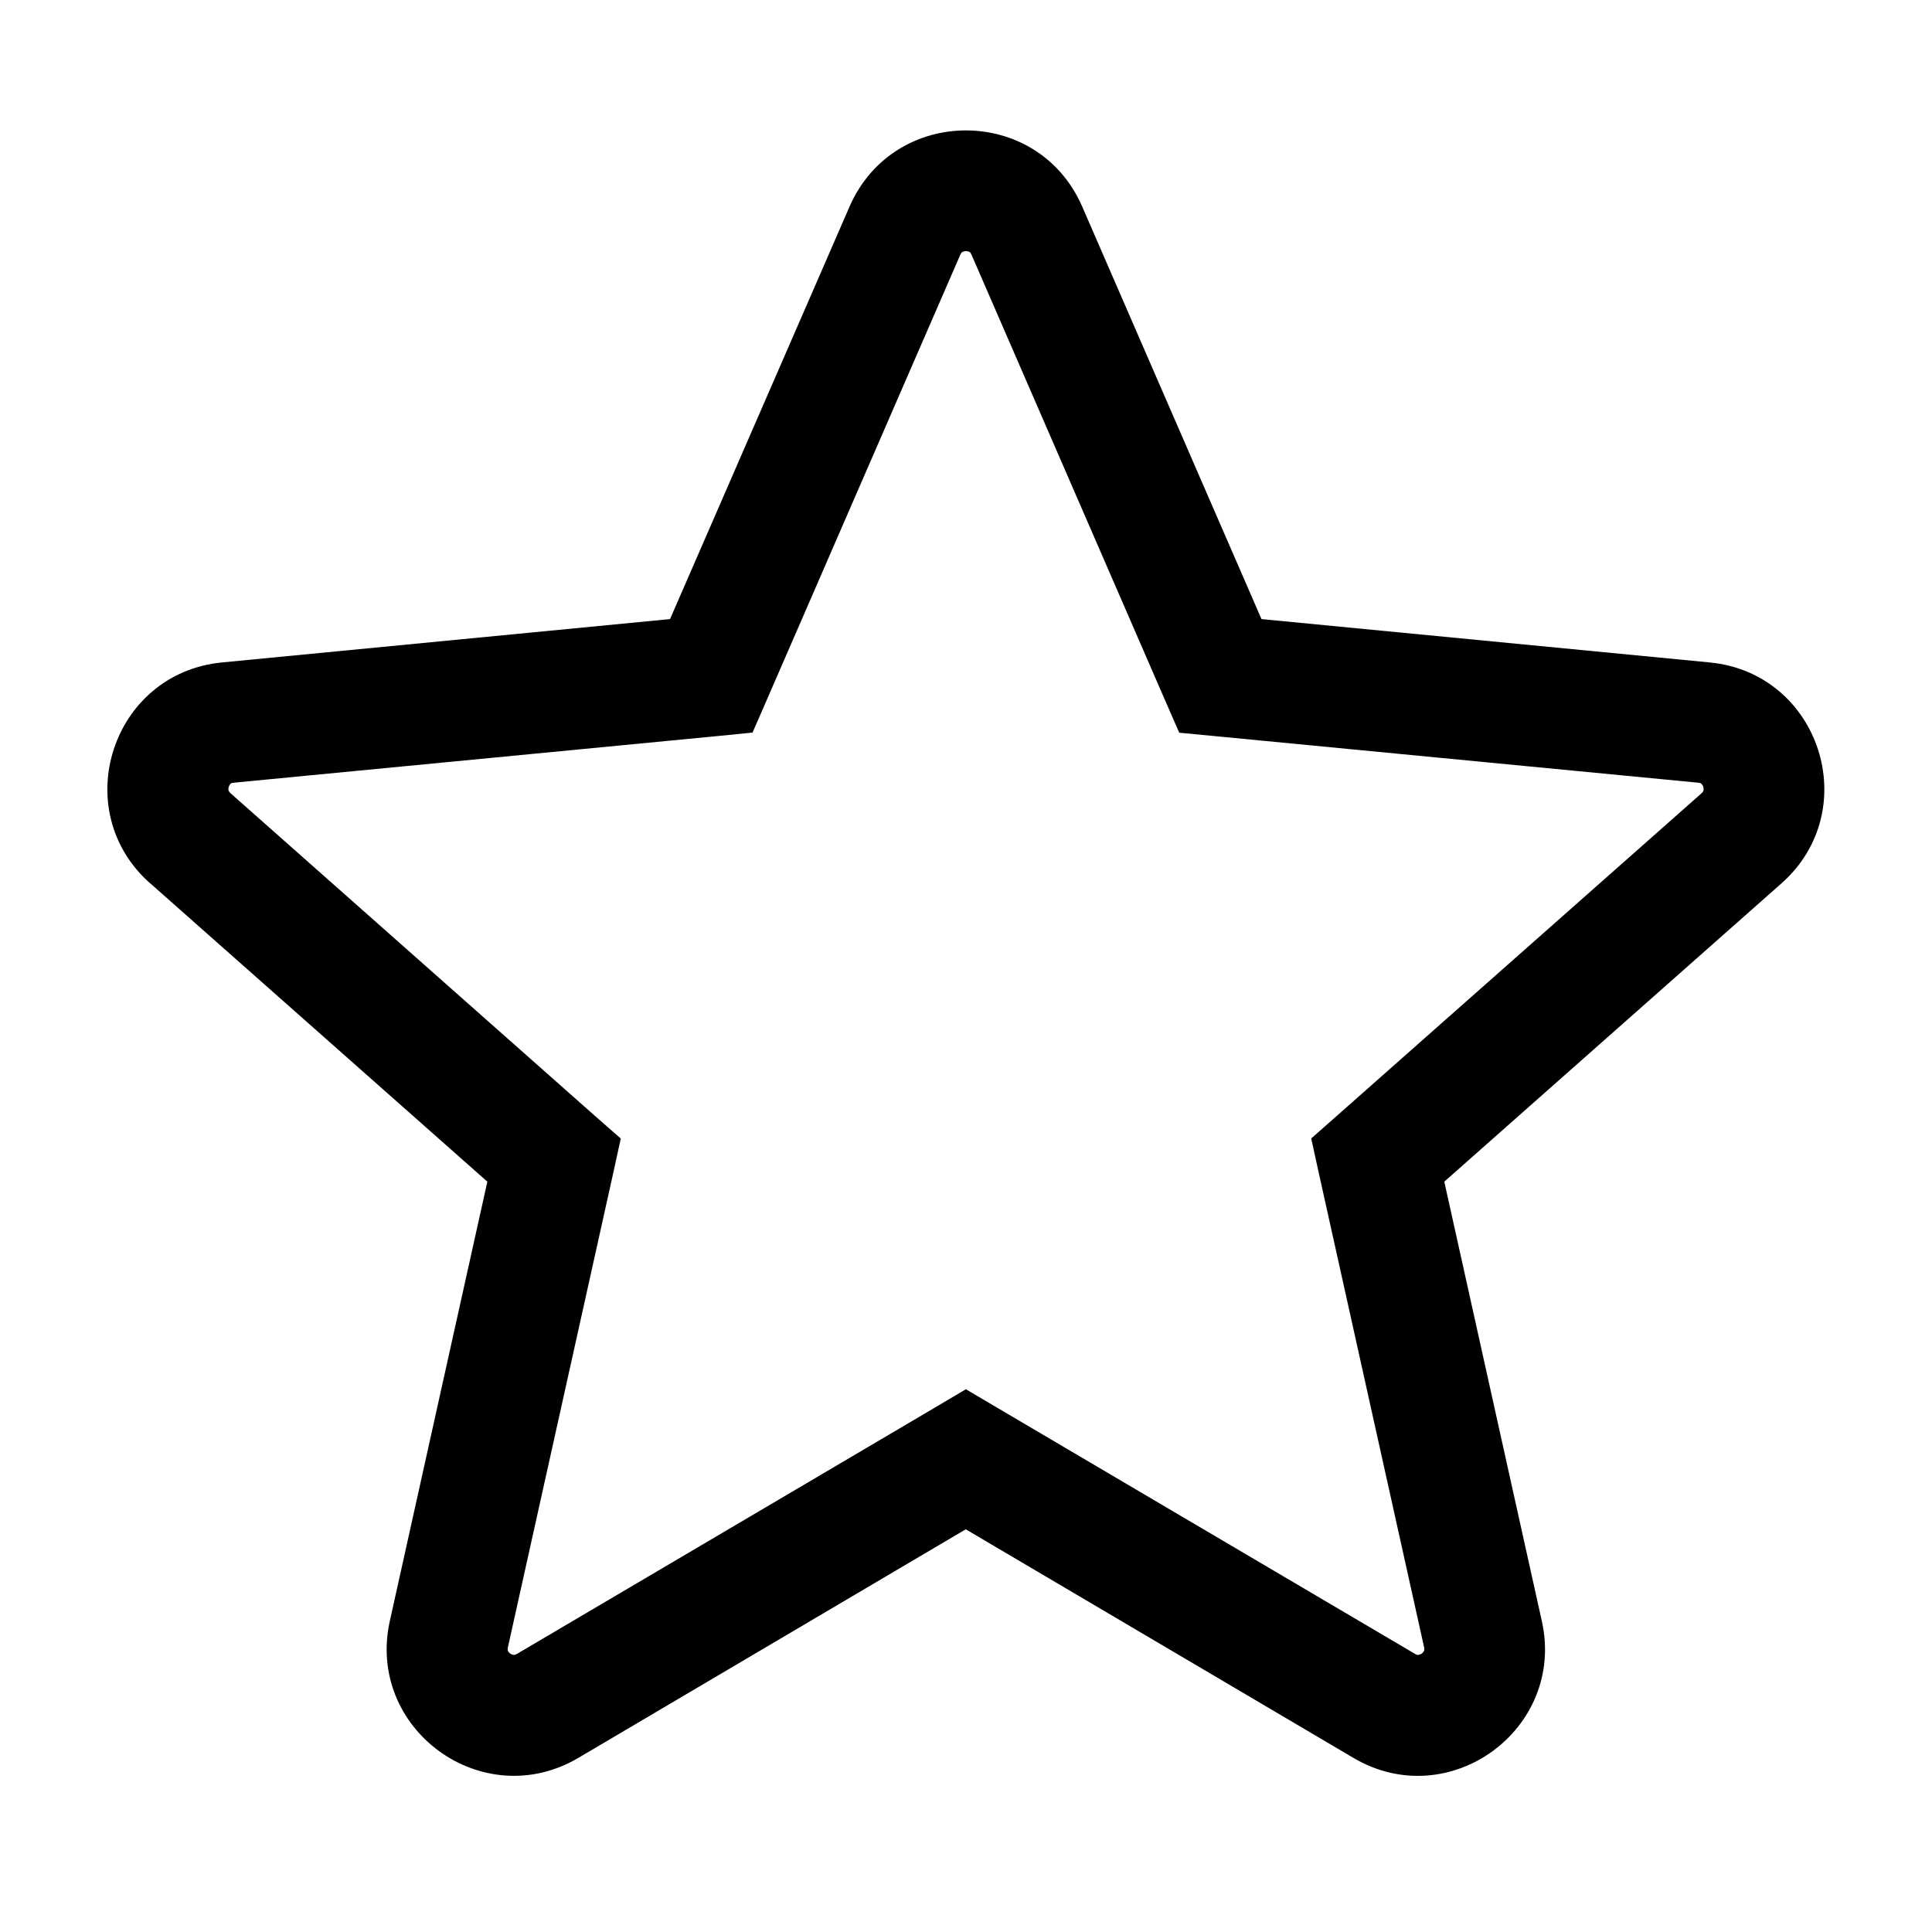
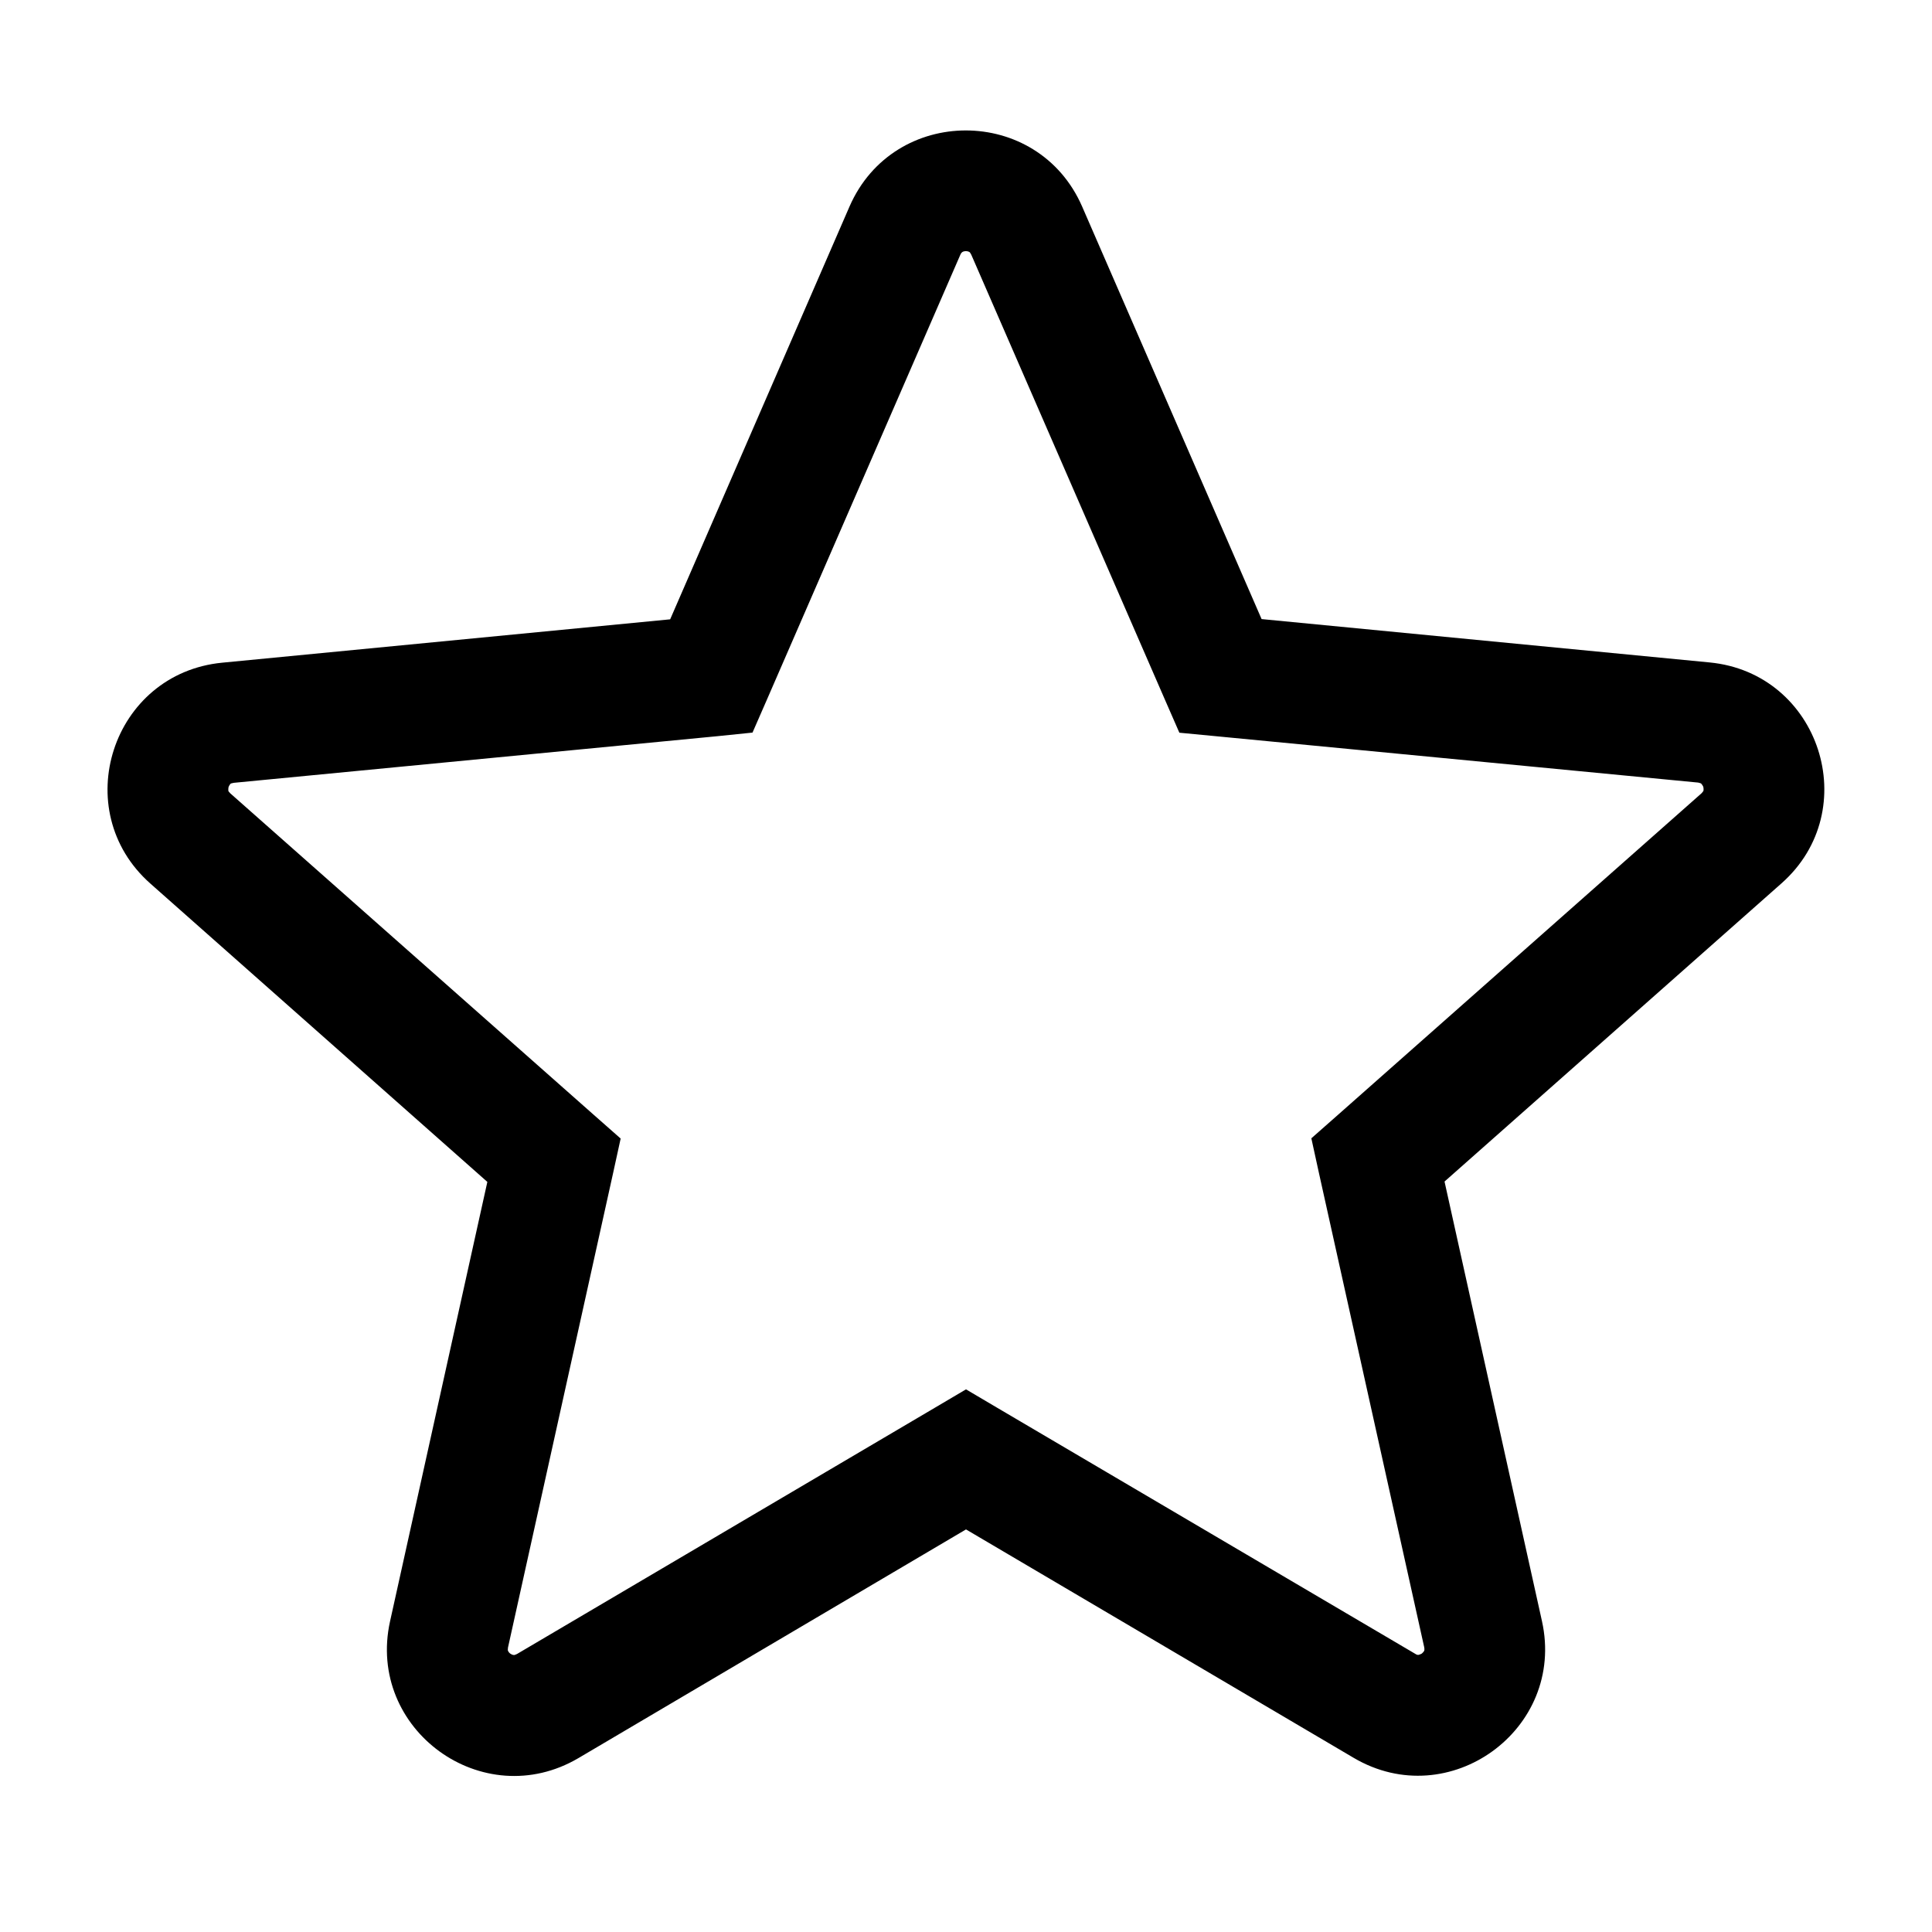
<svg xmlns="http://www.w3.org/2000/svg" width="16" height="16" fill="none" viewBox="0 0 16 16">
-   <path fill="currentColor" d="M7.036 1.71c.367-.84 1.56-.84 1.926 0l1.485 3.417 3.712.359c.912.088 1.281 1.222.594 1.83l-2.792 2.47.808 3.64c.198.894-.767 1.599-1.559 1.133l-3.212-1.894-3.21 1.894c-.792.465-1.757-.238-1.56-1.133l.808-3.64-2.791-2.47h-.001c-.686-.607-.318-1.742.595-1.83l3.71-.359zm.934.376q-.005.001-.017.023L6.35 5.797l-.118.27-.293.029-4.003.386q-.023.003-.026.008a.1.1 0 0 0-.016.026.1.1 0 0 0-.002.03.1.1 0 0 0 .017.023L4.92 9.235l.221.194-.063.288-.872 3.926q-.003.023 0 .028a.06.06 0 0 0 .048.034q.006.002.027-.008l3.465-2.042.253-.15.254.15 3.466 2.042q.02.011.027.008a.1.1 0 0 0 .028-.01.1.1 0 0 0 .02-.024q.003-.005 0-.028l-.872-3.927-.063-.288.22-.194 3.013-2.665c.013-.012.015-.02.016-.024a.1.1 0 0 0-.002-.03.1.1 0 0 0-.016-.025q-.003-.005-.026-.008l-4.005-.386-.293-.028-.118-.27-1.603-3.69q-.01-.02-.016-.022A.1.1 0 0 0 8 2.079a.1.1 0 0 0-.029.007" />
+   <path fill="currentColor" d="M7.035 1.711c.366-.841 1.561-.841 1.927 0l1.486 3.416 3.71.359c.913.088 1.282 1.223.595 1.83l-2.79 2.469.807 3.641c.198.896-.769 1.597-1.559 1.132L8 12.666 4.79 14.56c-.791.465-1.757-.236-1.56-1.132l.806-3.64-2.79-2.47c-.687-.607-.319-1.742.595-1.83l3.709-.359zm.935.376c-.004.003-.01.007-.017.023L6.35 5.797l-.118.27-.293.03-4.003.386q-.024.004-.028.009a.1.1 0 0 0-.015.025.1.1 0 0 0-.002.03q-.001.006.016.023L4.92 9.235l.22.194-.063.288-.87 3.927q-.003.023 0 .027a.06.06 0 0 0 .047.035q.006.002.027-.008l3.465-2.042.254-.15.254.15 3.466 2.04c.014.01.023.009.027.009a.1.1 0 0 0 .028-.011.1.1 0 0 0 .02-.023c0-.003.003-.011 0-.028l-.872-3.928-.063-.288.22-.194 3.012-2.664q.016-.017.016-.024a.1.1 0 0 0-.002-.029.1.1 0 0 0-.016-.025q-.003-.005-.026-.01l-4.004-.385-.293-.028-.118-.27L8.044 2.11q-.01-.02-.016-.023a.06.06 0 0 0-.058 0" />
</svg>
